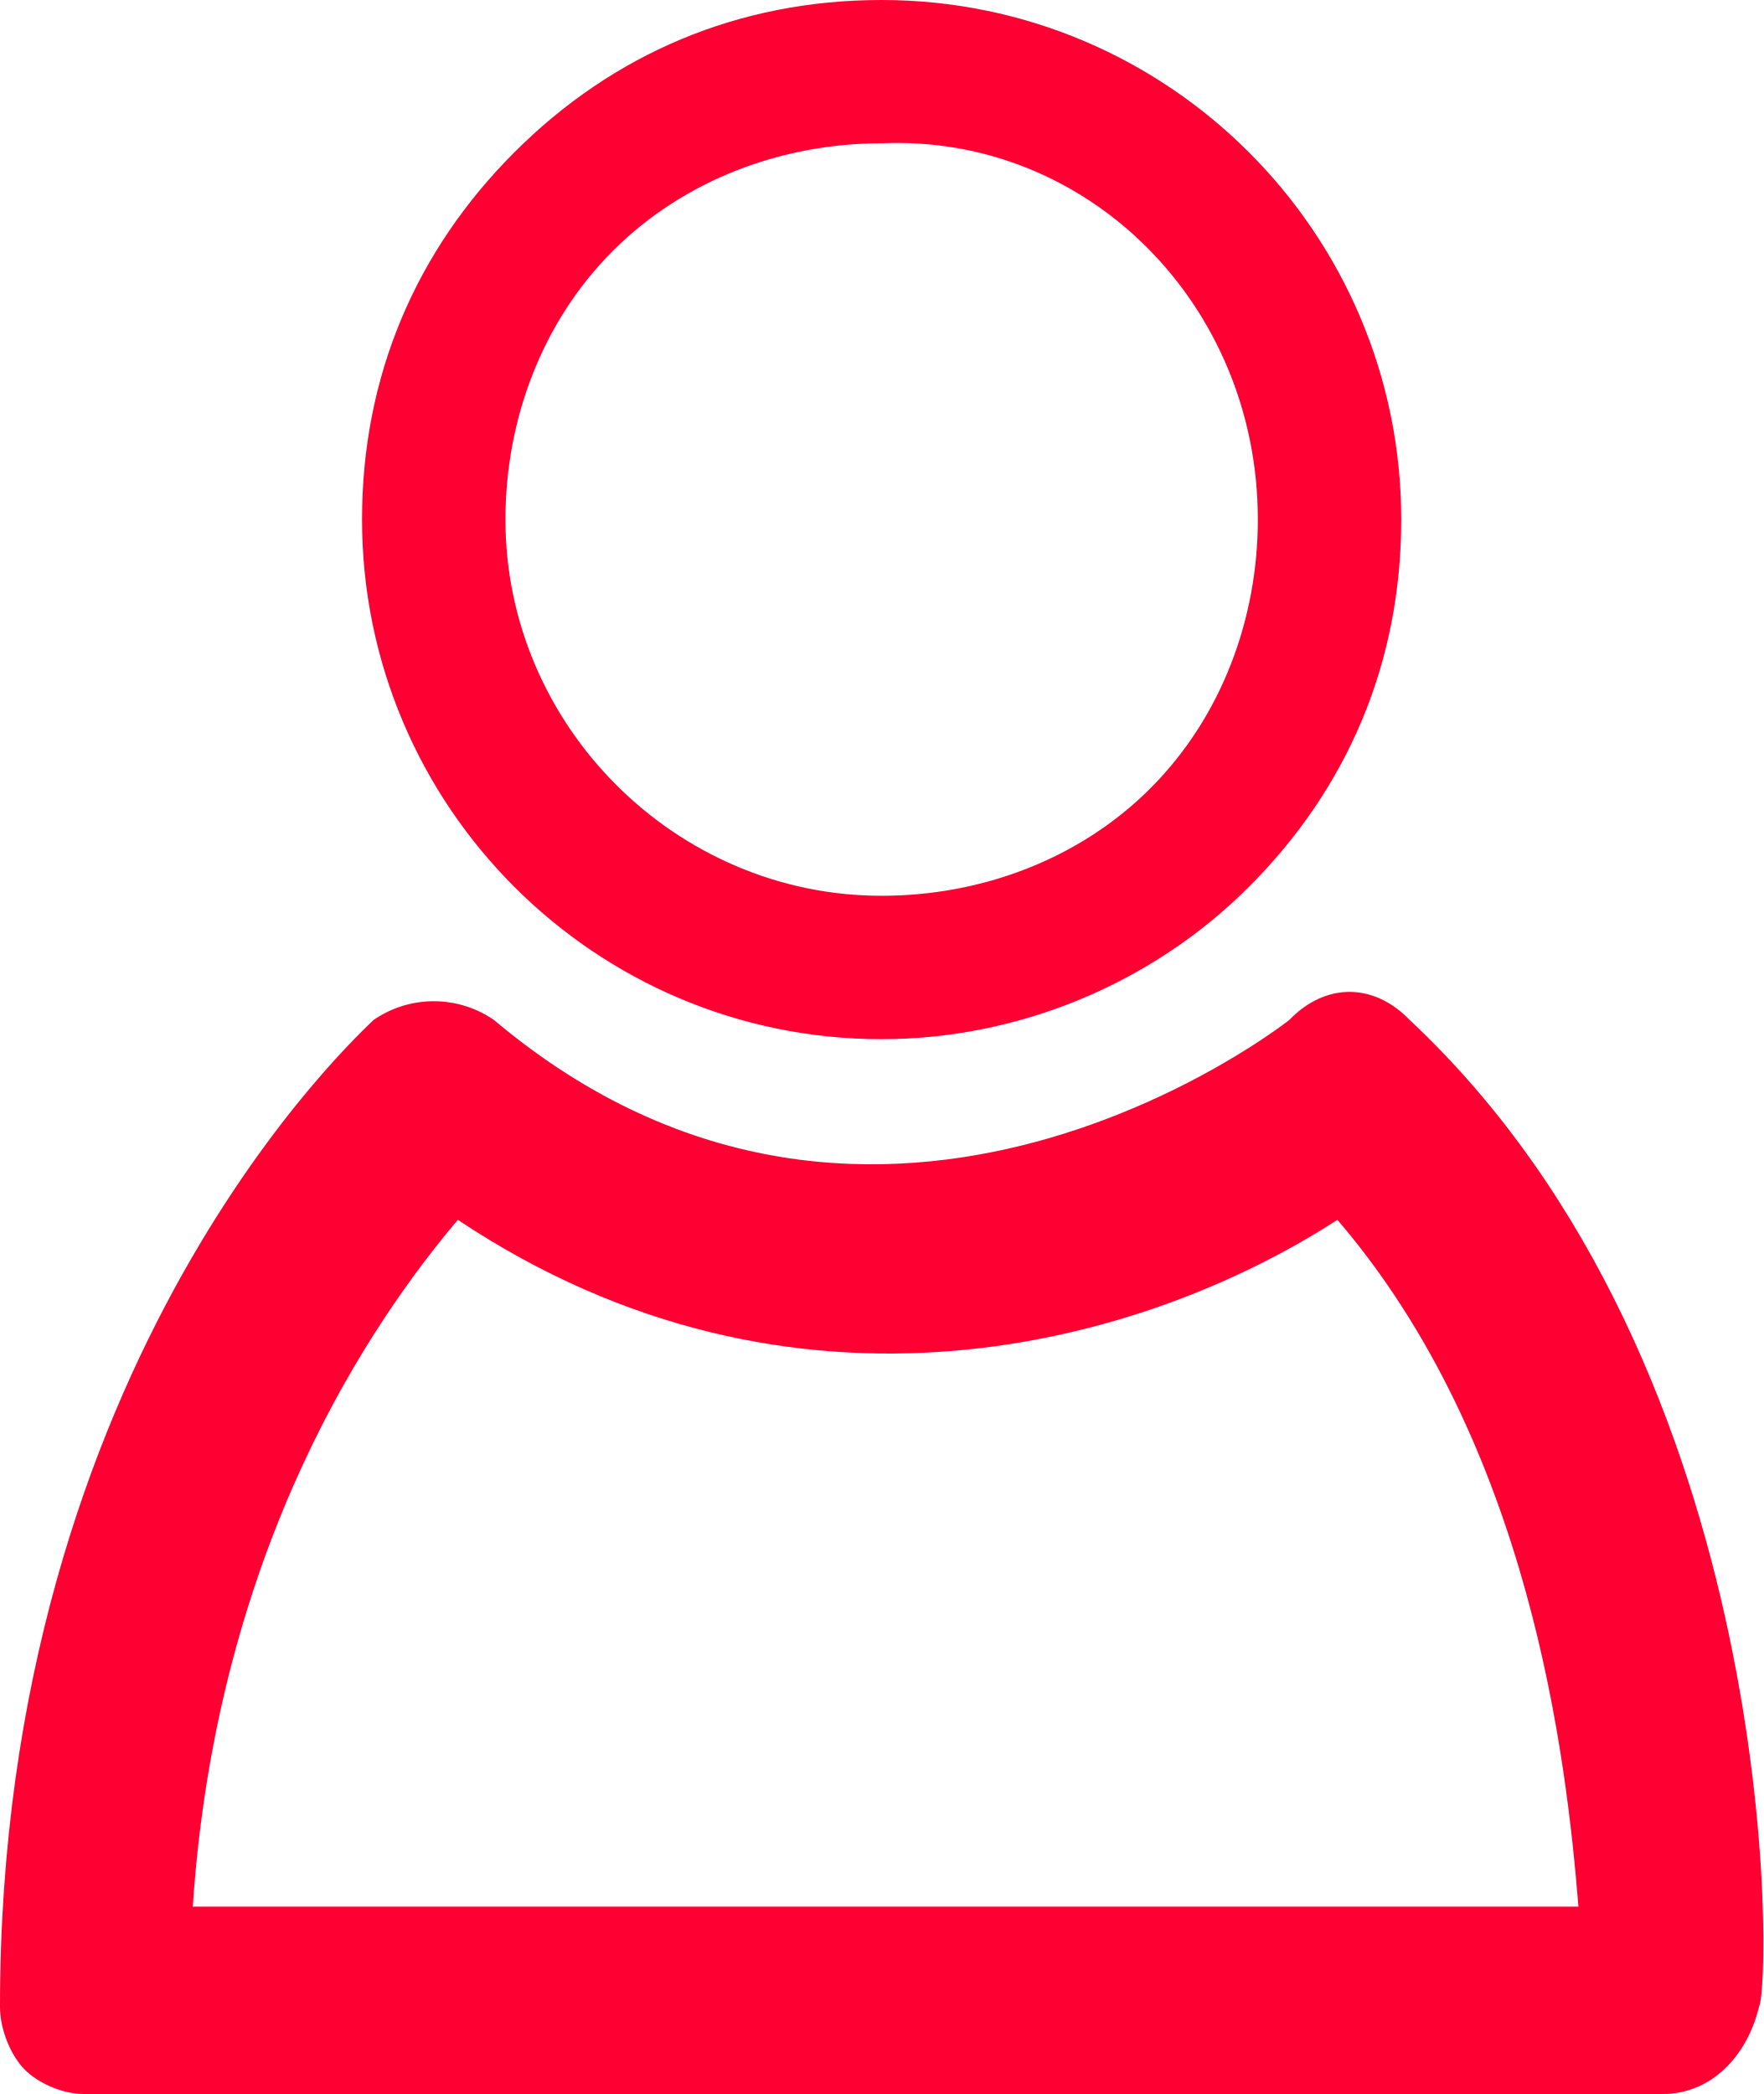
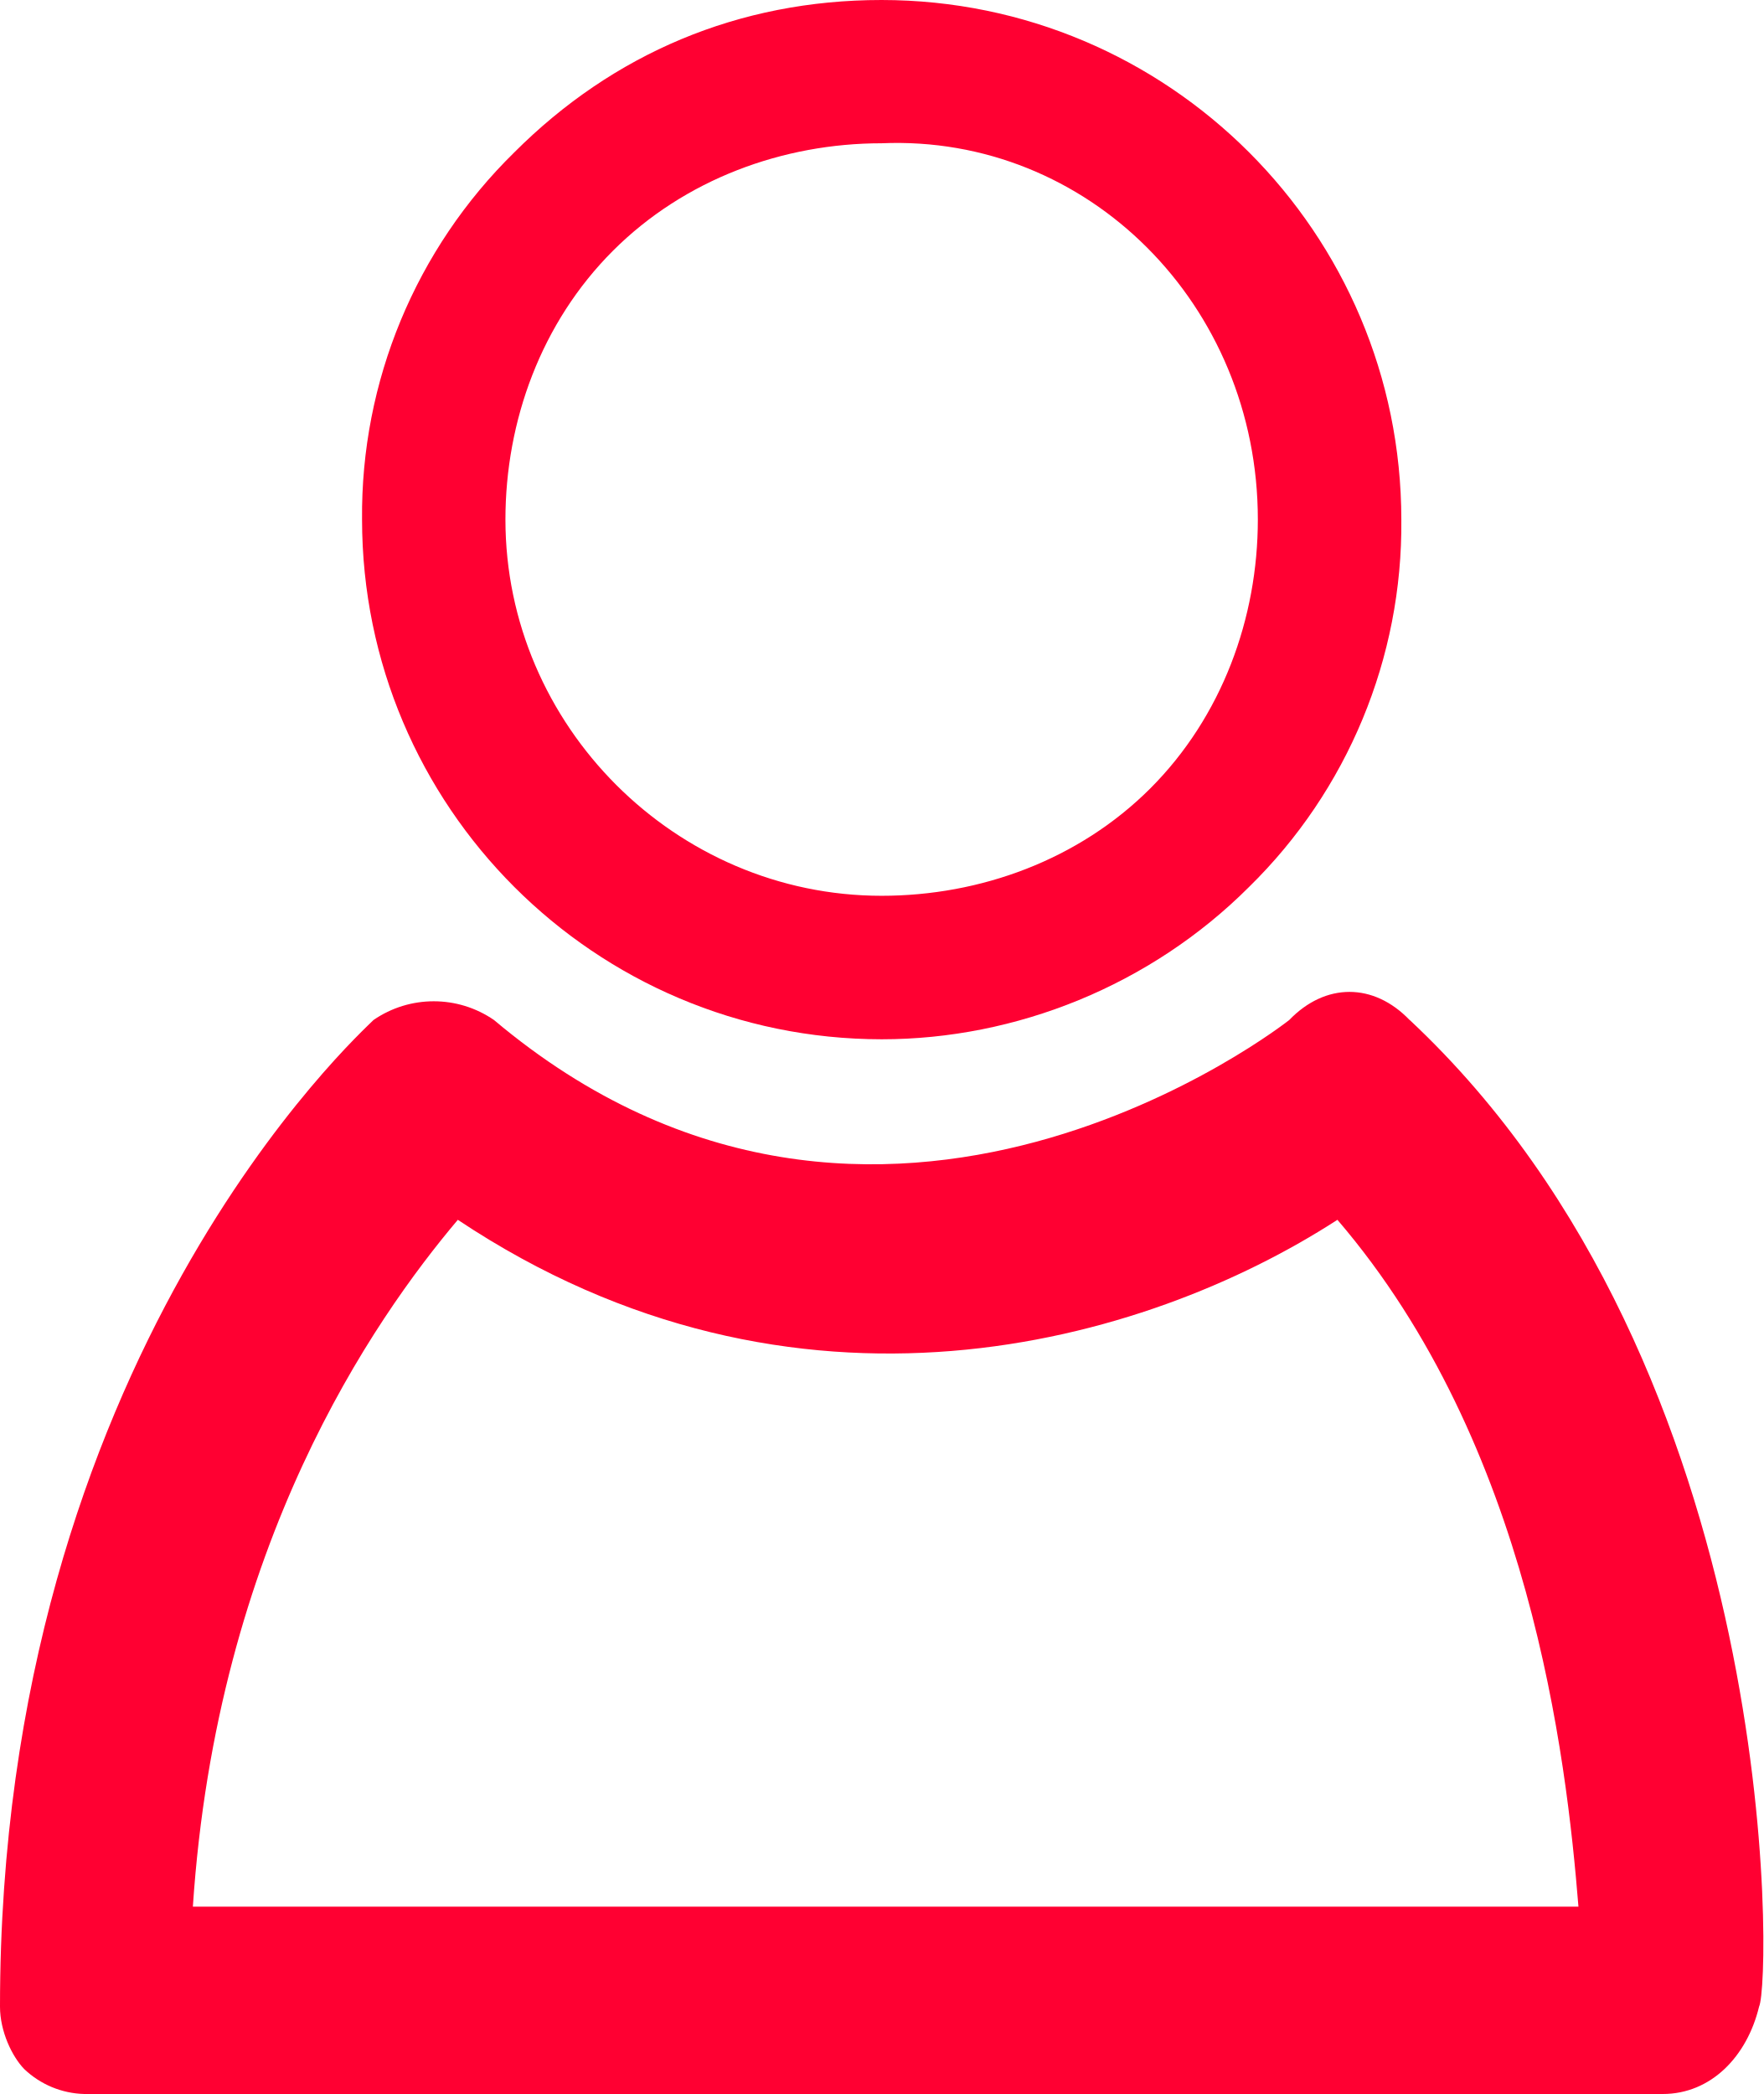
- <svg xmlns="http://www.w3.org/2000/svg" width="16" height="19" viewBox="0 0 16 19" fill="none">
-   <path d="M4.667 1.382C3.773 2.276 3.285 3.414 3.285 4.714C3.285 7.315 5.398 9.429 7.999 9.429C9.219 9.429 10.438 8.941 11.332 8.047C12.226 7.153 12.714 6.015 12.714 4.714C12.714 2.113 10.6 0 7.999 0C6.699 0 5.561 0.488 4.667 1.382ZM11.413 4.714C11.413 5.608 11.088 6.502 10.438 7.153C9.788 7.803 8.894 8.128 7.999 8.128C6.13 8.128 4.586 6.584 4.586 4.714C4.586 3.82 4.911 2.926 5.561 2.276C6.211 1.626 7.105 1.3 7.999 1.3C9.869 1.219 11.413 2.764 11.413 4.714Z" fill="#FF0032" />
-   <path d="M12.791 9.255C12.463 8.915 12.026 8.915 11.698 9.255C11.698 9.255 7.981 12.201 4.482 9.255C4.154 9.028 3.717 9.028 3.389 9.255C3.28 9.368 0 12.314 0 18.207C0 18.433 0.109 18.66 0.219 18.773C0.328 18.887 0.547 19 0.765 19H15.087C15.524 19 15.852 18.66 15.961 18.207C16.071 17.98 16.18 12.428 12.791 9.255ZM1.749 17.3C1.968 14.014 3.389 11.975 4.154 11.068C7.215 13.108 10.386 12.201 12.135 11.068C13.884 13.108 14.212 15.941 14.322 17.3H1.749Z" fill="#FF0032" />
+ <svg xmlns="http://www.w3.org/2000/svg" width="16" height="19" fill="none">
+   <path d="M4.667 1.382a4.604 4.604 0 0 0-1.382 3.332A4.718 4.718 0 0 0 8 9.43c1.22 0 2.439-.488 3.333-1.382a4.604 4.604 0 0 0 1.382-3.333A4.718 4.718 0 0 0 7.999 0C6.7 0 5.561.488 4.667 1.382zm6.746 3.332c0 .894-.325 1.788-.975 2.439-.65.65-1.544.975-2.439.975-1.869 0-3.413-1.544-3.413-3.414 0-.894.325-1.788.975-2.438.65-.65 1.544-.976 2.438-.976 1.87-.08 3.414 1.464 3.414 3.414z" fill="#FF0032" />
+   <path d="M12.79 9.255c-.327-.34-.764-.34-1.092 0 0 0-3.717 2.946-7.216 0a.964.964 0 0 0-1.093 0C3.28 9.368 0 12.315 0 18.207c0 .226.11.453.219.566A.82.82 0 0 0 .765 19h14.322c.437 0 .765-.34.874-.793.11-.227.219-5.78-3.17-8.952zM1.75 17.3c.218-3.286 1.639-5.325 2.404-6.232 3.061 2.04 6.232 1.133 7.981 0 1.75 2.04 2.077 4.873 2.187 6.232H1.748z" fill="#FF0032" />
</svg>
